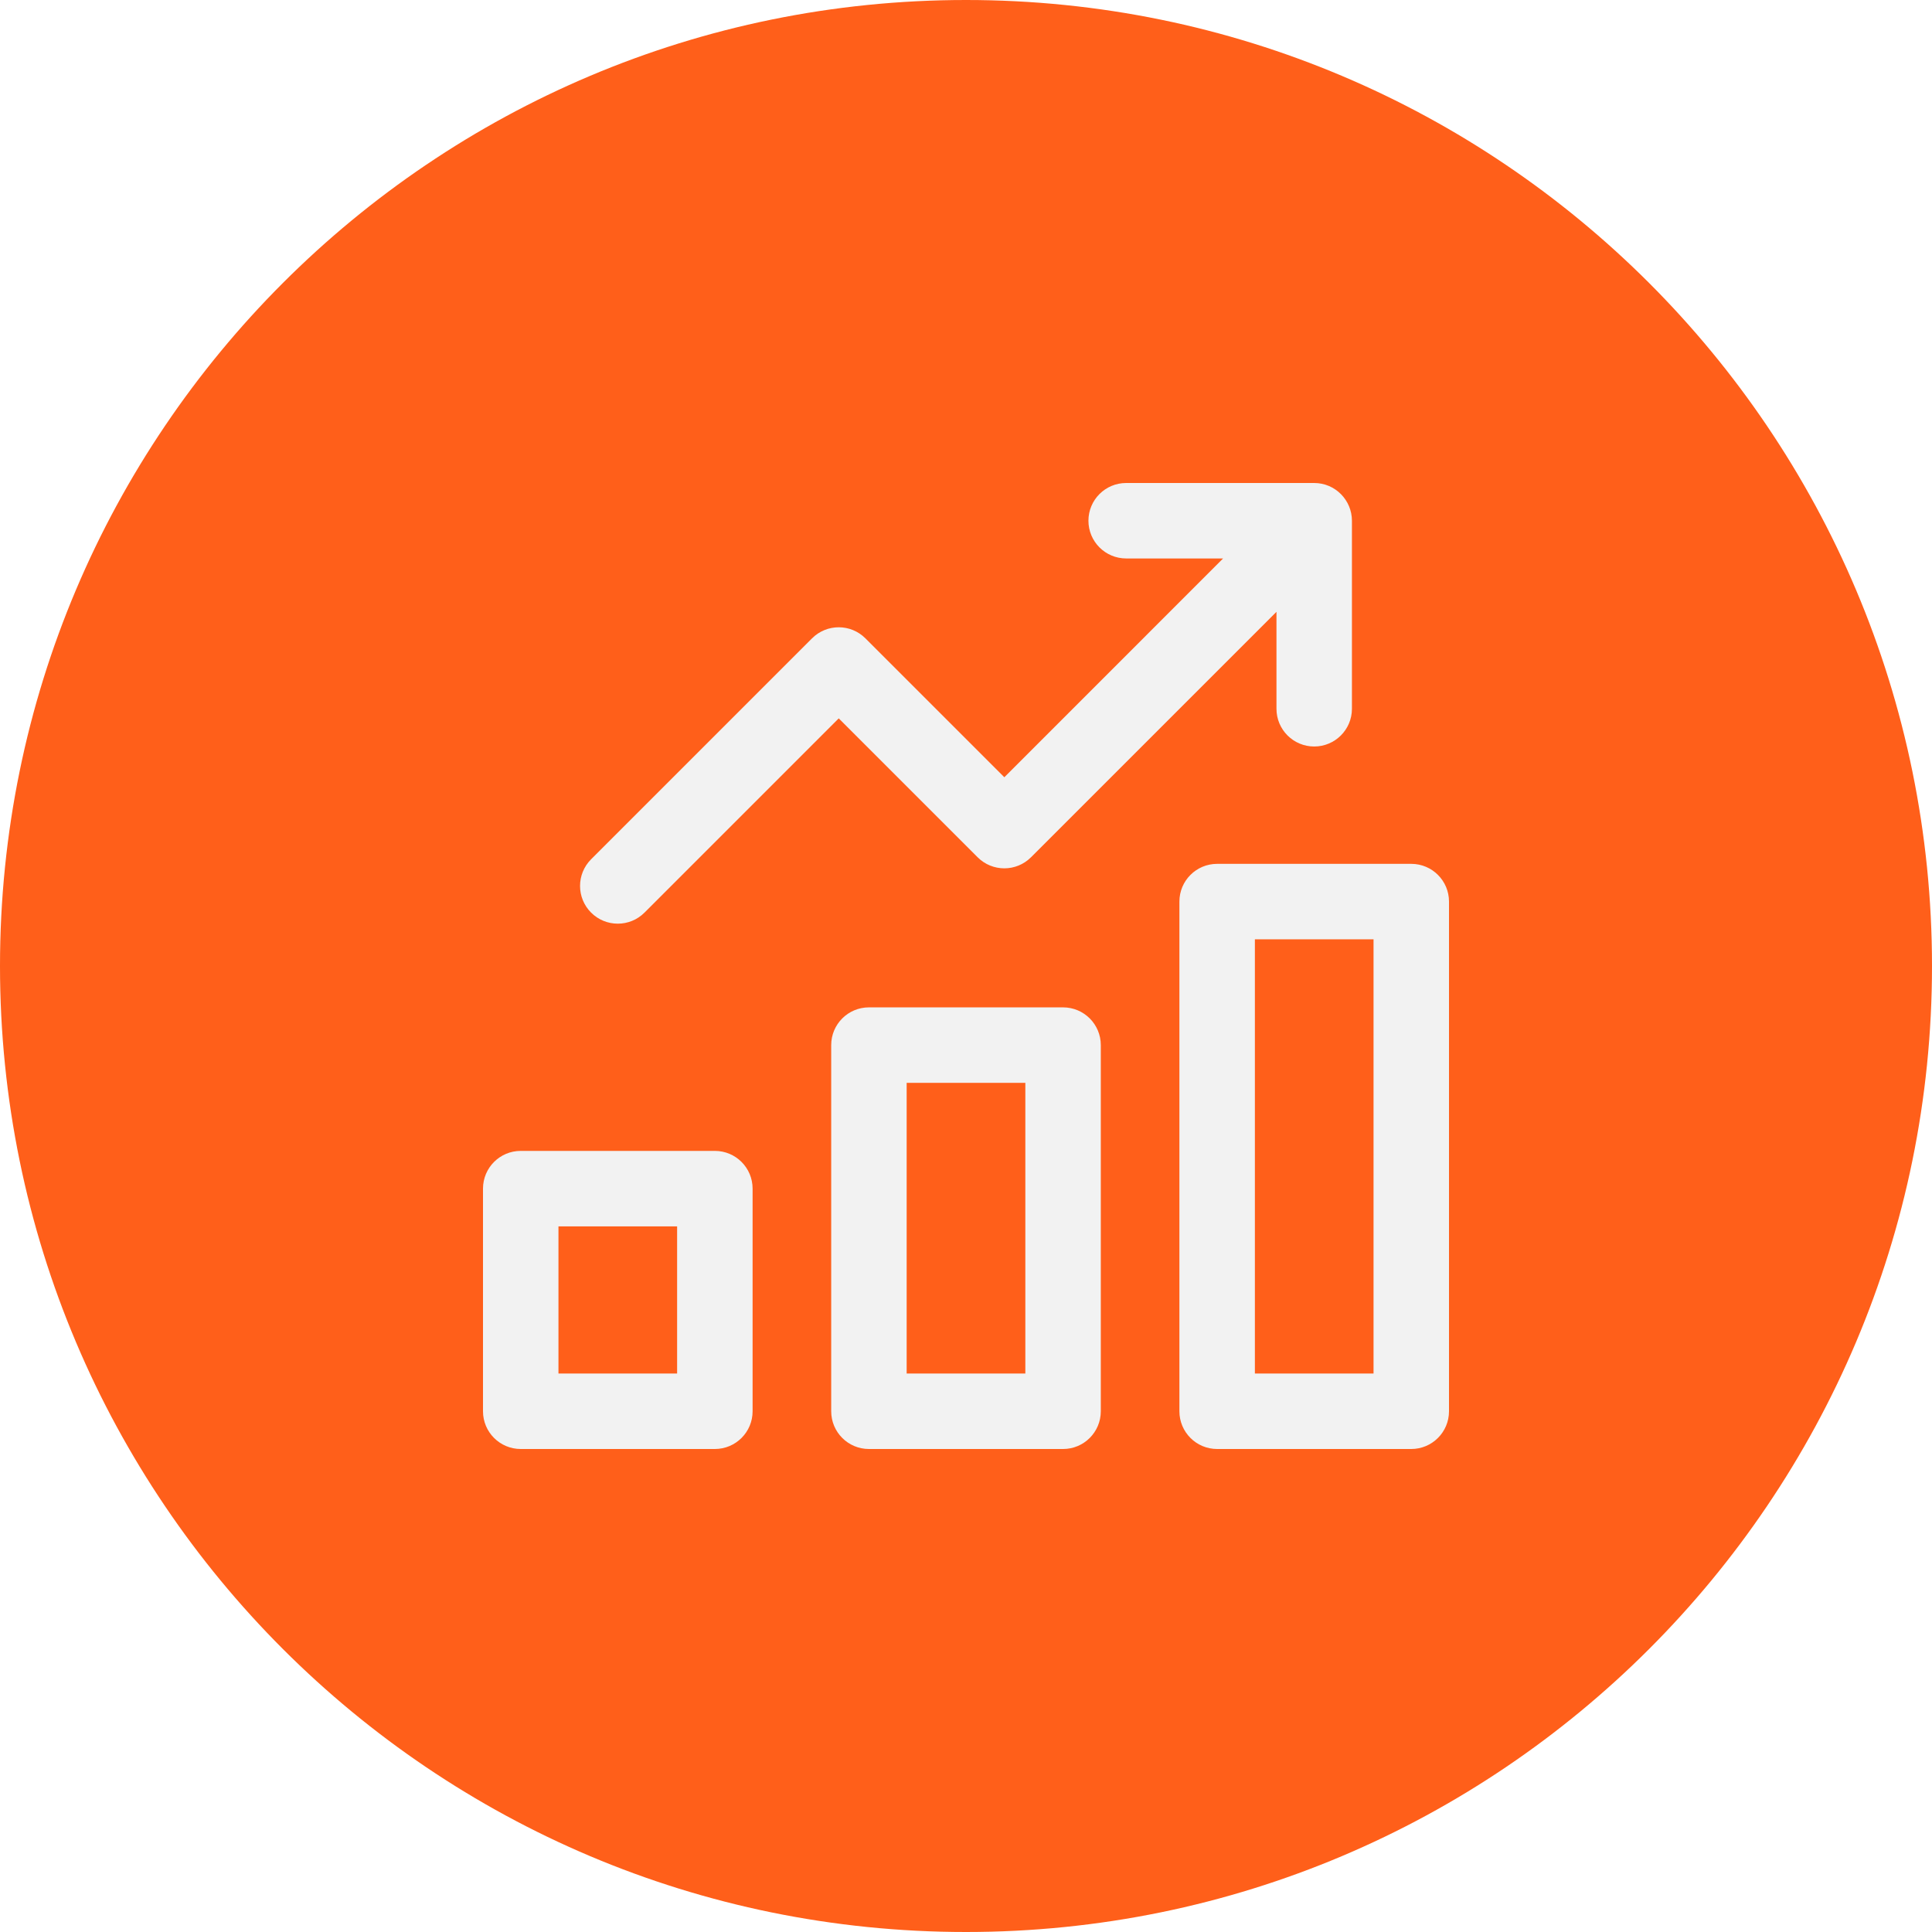
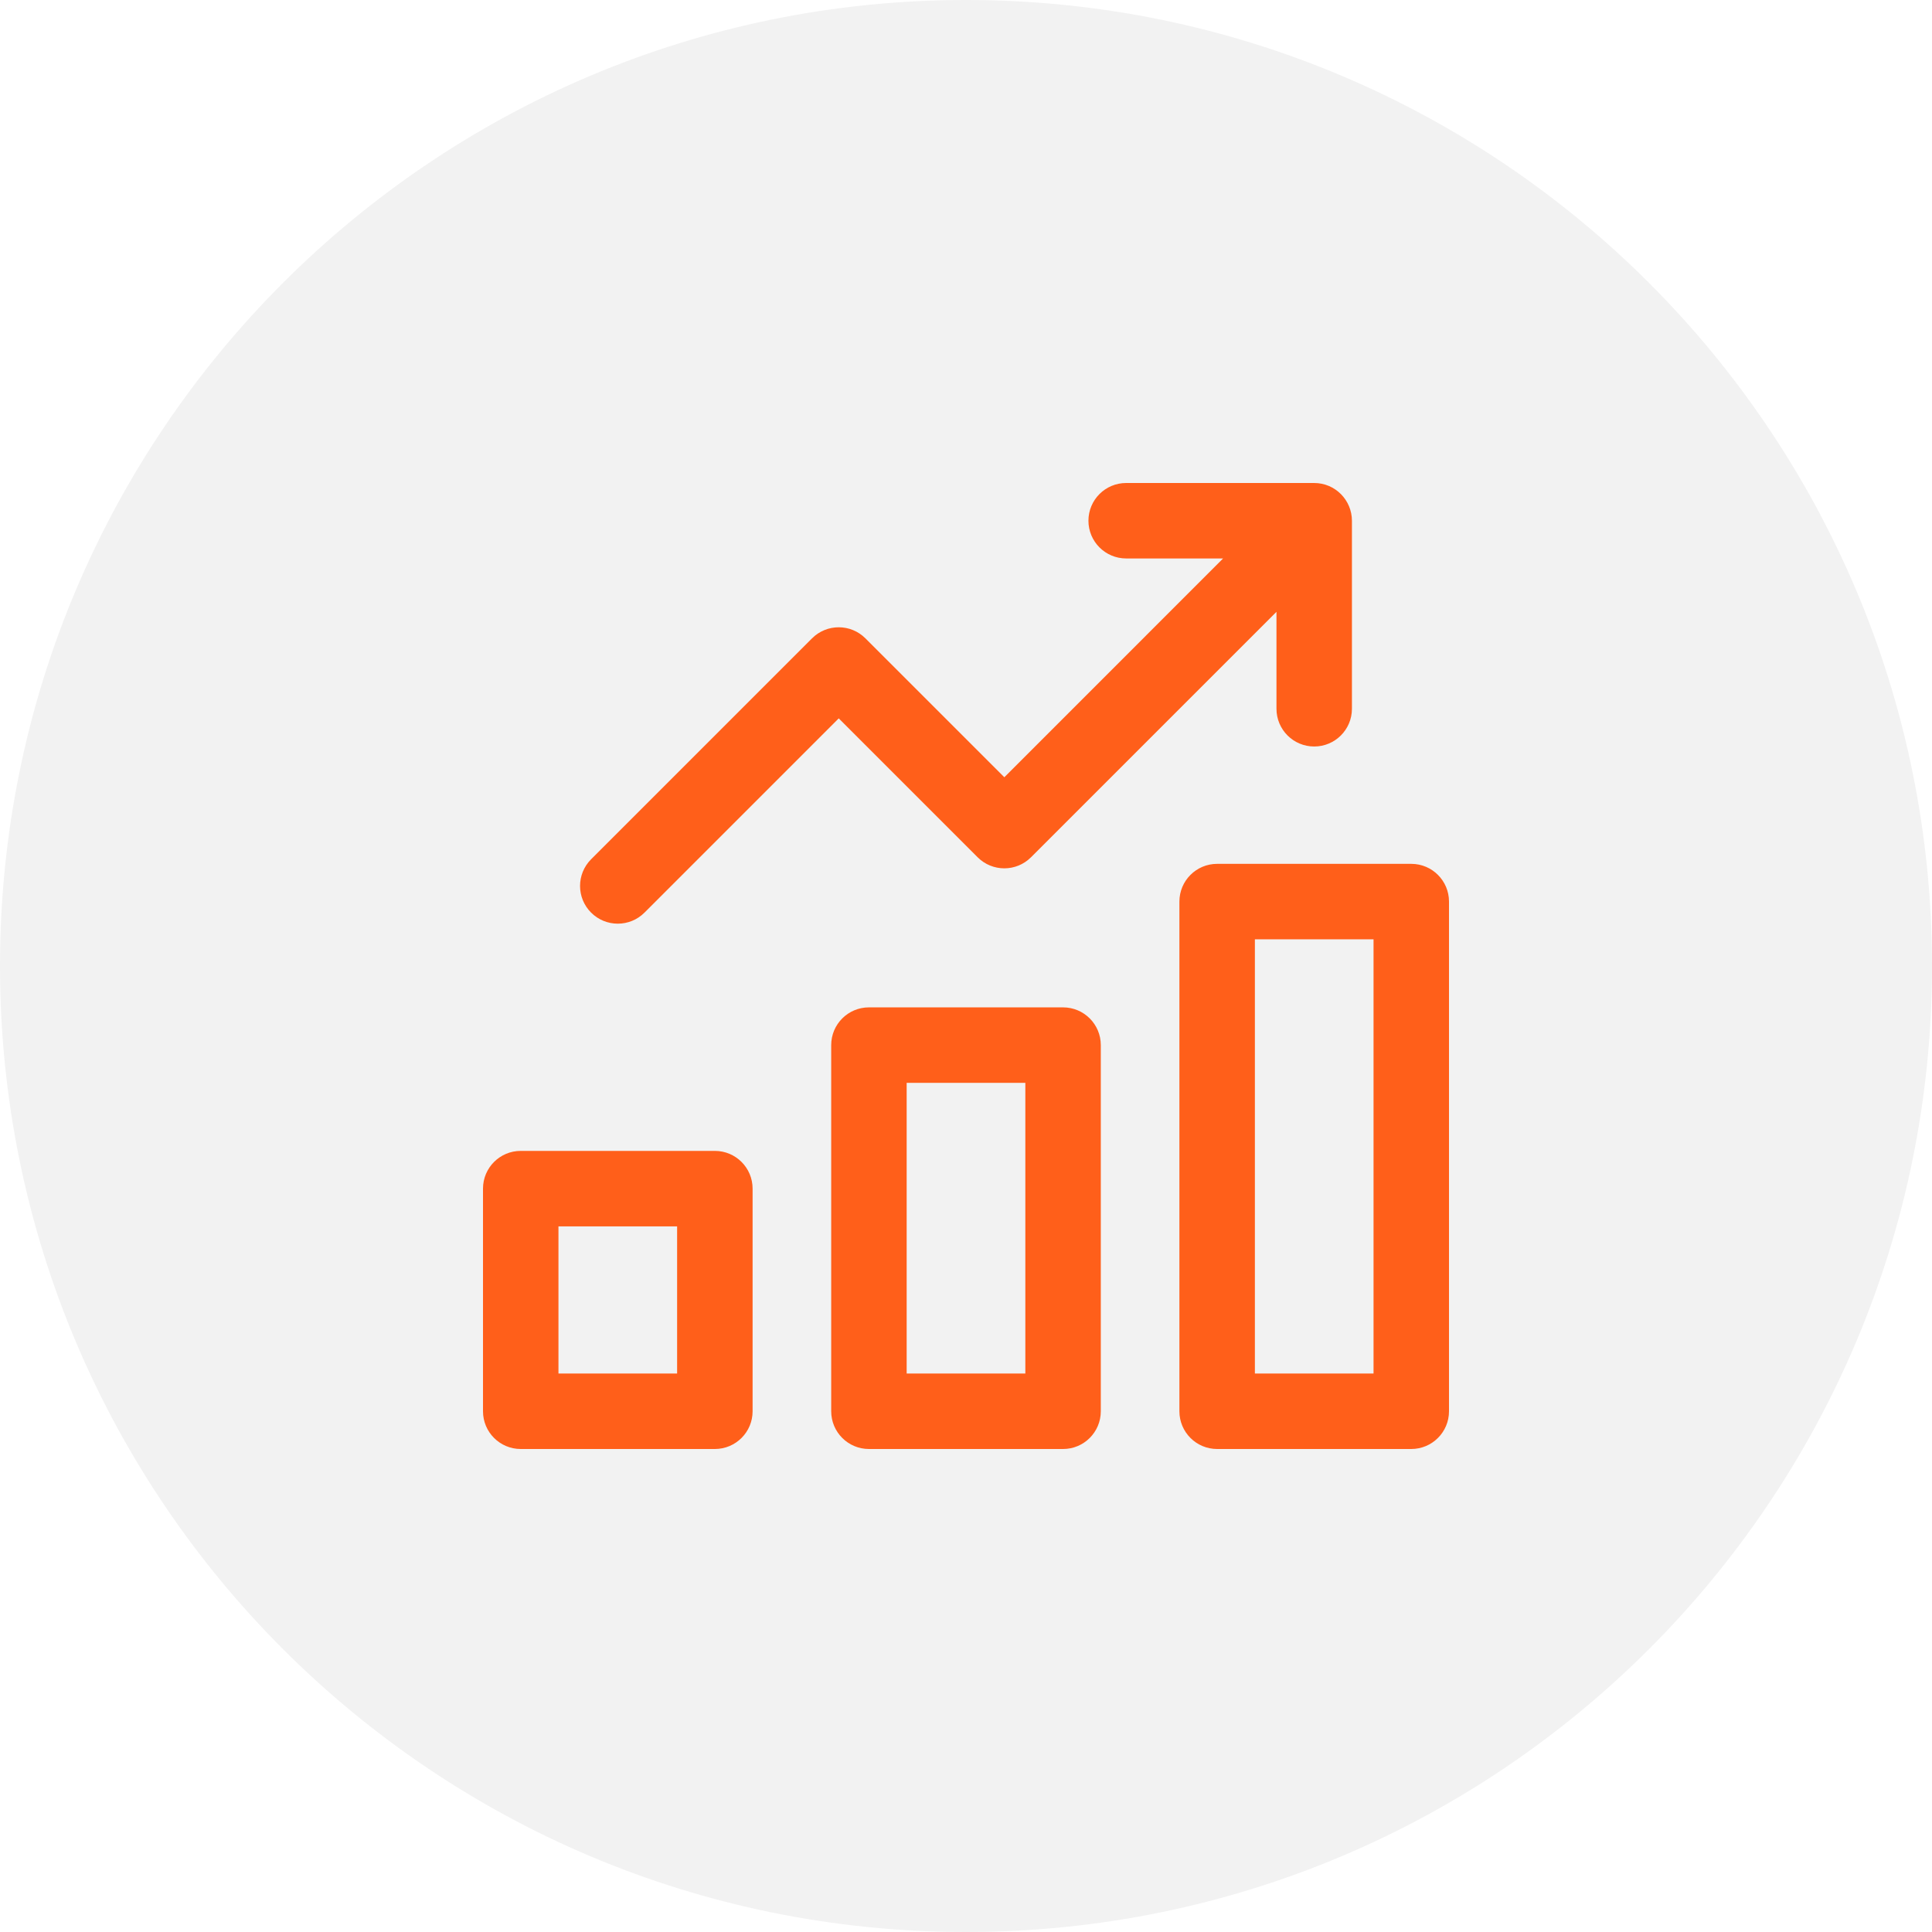
<svg xmlns="http://www.w3.org/2000/svg" width="70" height="70" viewBox="0 0 70 70" fill="none">
-   <rect width="70" height="70" rx="35" fill="#FF5F1A" />
-   <path d="M21.417 33.066C20.883 32.532 20.883 31.667 21.417 31.133L29.422 23.128C29.956 22.594 30.822 22.594 31.355 23.128L36.389 28.161L44.315 20.234H40.803C40.048 20.234 39.436 19.622 39.436 18.867C39.436 18.112 40.048 17.5 40.803 17.5H47.615C48.383 17.5 48.983 18.127 48.983 18.867V25.68C48.983 26.435 48.371 27.047 47.616 27.047C46.861 27.047 46.249 26.435 46.249 25.68V22.168L37.355 31.061C36.821 31.595 35.956 31.595 35.422 31.061L30.389 26.028L23.351 33.066C22.817 33.6 21.951 33.6 21.417 33.066ZM27.268 43.066V51.133C27.268 51.888 26.656 52.5 25.901 52.5H18.867C18.112 52.5 17.5 51.888 17.5 51.133V43.066C17.5 42.311 18.112 41.699 18.867 41.699H25.901C26.656 41.699 27.268 42.311 27.268 43.066ZM24.533 44.434H20.234V49.766H24.533V44.434ZM39.884 37.866V51.133C39.884 51.888 39.272 52.5 38.517 52.5H31.483C30.728 52.5 30.116 51.888 30.116 51.133V37.866C30.116 37.111 30.728 36.499 31.483 36.499H38.517C39.272 36.499 39.884 37.111 39.884 37.866ZM37.15 39.233H32.85V49.766H37.15V39.233ZM52.5 32.666V51.133C52.5 51.888 51.888 52.5 51.133 52.5H44.099C43.344 52.5 42.732 51.888 42.732 51.133V32.666C42.732 31.911 43.344 31.299 44.099 31.299H51.133C51.888 31.299 52.5 31.911 52.5 32.666ZM49.766 34.033H45.467V49.766H49.766V34.033Z" fill="#F2F2F2" />
+   <rect width="70" height="70" rx="35" fill="#F2F2F2" />
+   <path d="M21.417 33.066C20.883 32.532 20.883 31.667 21.417 31.133L29.422 23.128C29.956 22.594 30.822 22.594 31.355 23.128L36.389 28.161L44.315 20.234H40.803C40.048 20.234 39.436 19.622 39.436 18.867C39.436 18.112 40.048 17.5 40.803 17.5H47.615C48.383 17.5 48.983 18.127 48.983 18.867V25.68C48.983 26.435 48.371 27.047 47.616 27.047C46.861 27.047 46.249 26.435 46.249 25.68V22.168L37.355 31.061C36.821 31.595 35.956 31.595 35.422 31.061L30.389 26.028L23.351 33.066C22.817 33.6 21.951 33.6 21.417 33.066ZM27.268 43.066V51.133C27.268 51.888 26.656 52.5 25.901 52.5H18.867C18.112 52.5 17.5 51.888 17.5 51.133V43.066C17.5 42.311 18.112 41.699 18.867 41.699H25.901C26.656 41.699 27.268 42.311 27.268 43.066ZM24.533 44.434H20.234V49.766H24.533V44.434ZM39.884 37.866V51.133C39.884 51.888 39.272 52.5 38.517 52.5H31.483C30.728 52.5 30.116 51.888 30.116 51.133V37.866C30.116 37.111 30.728 36.499 31.483 36.499H38.517C39.272 36.499 39.884 37.111 39.884 37.866ZM37.15 39.233H32.85V49.766H37.15V39.233ZM52.5 32.666V51.133C52.5 51.888 51.888 52.5 51.133 52.5H44.099C43.344 52.5 42.732 51.888 42.732 51.133V32.666C42.732 31.911 43.344 31.299 44.099 31.299H51.133C51.888 31.299 52.5 31.911 52.5 32.666ZM49.766 34.033H45.467V49.766H49.766V34.033Z" fill="#FF5F1A" />
</svg>
